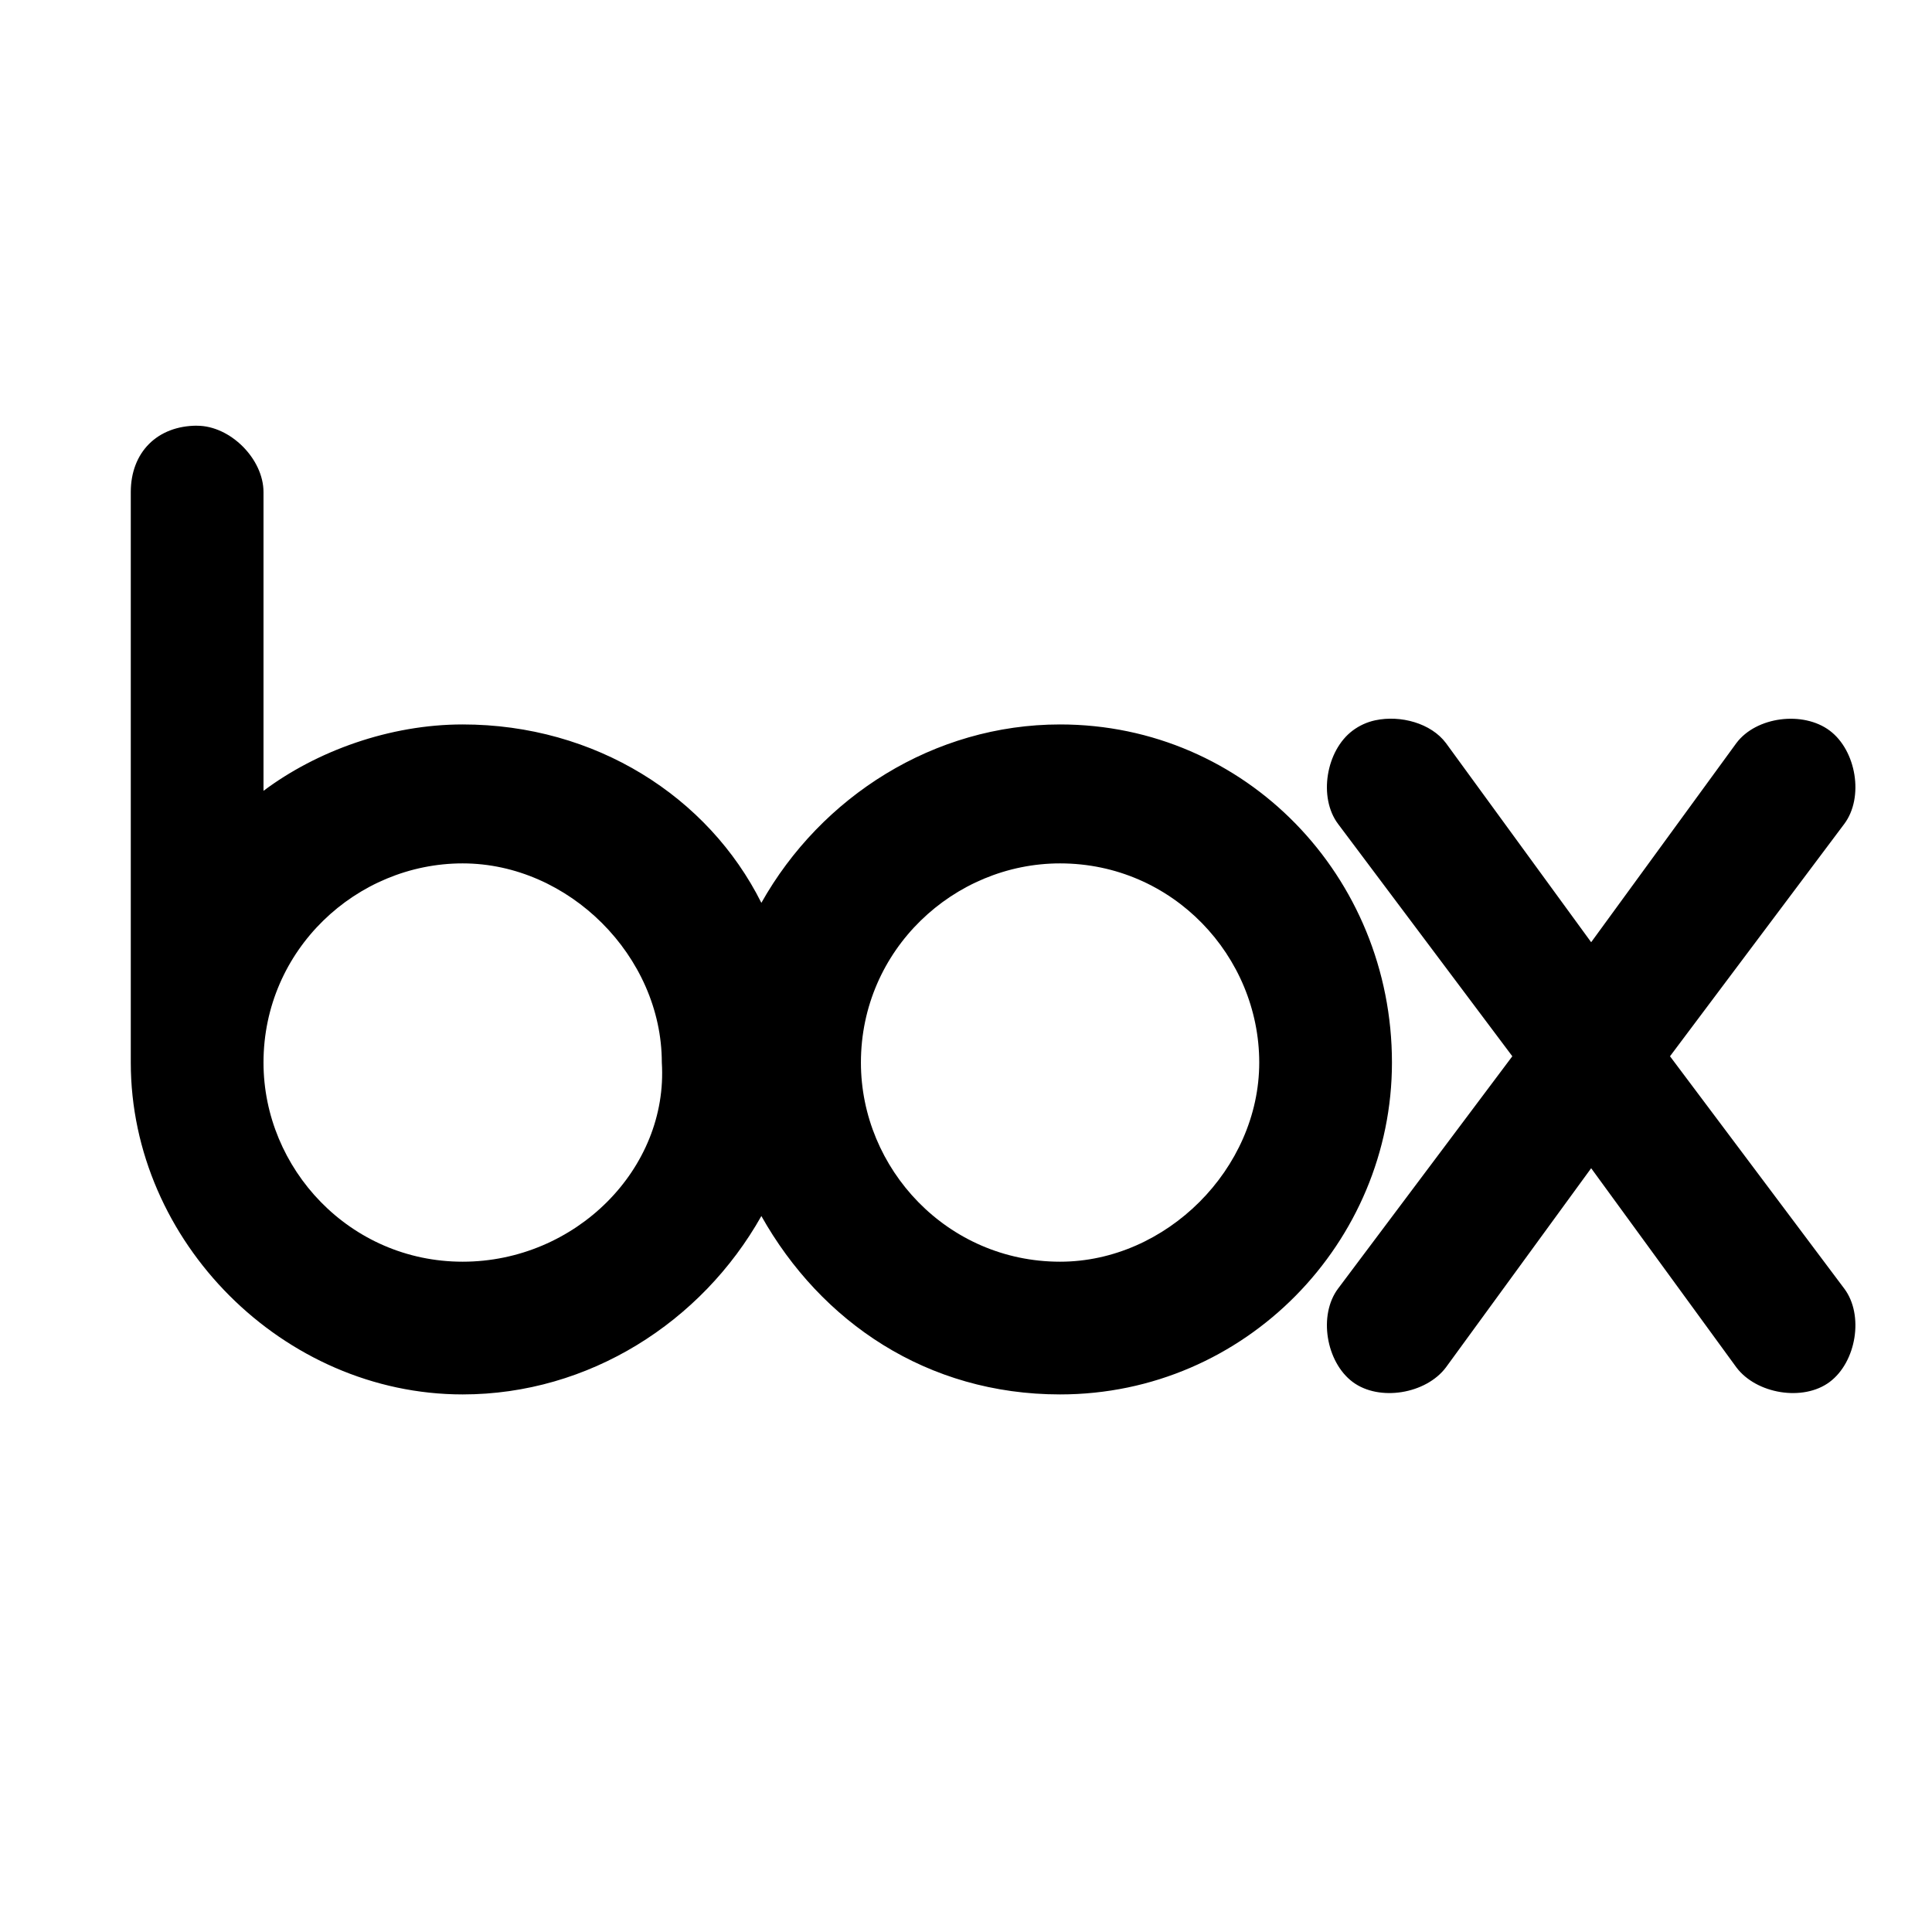
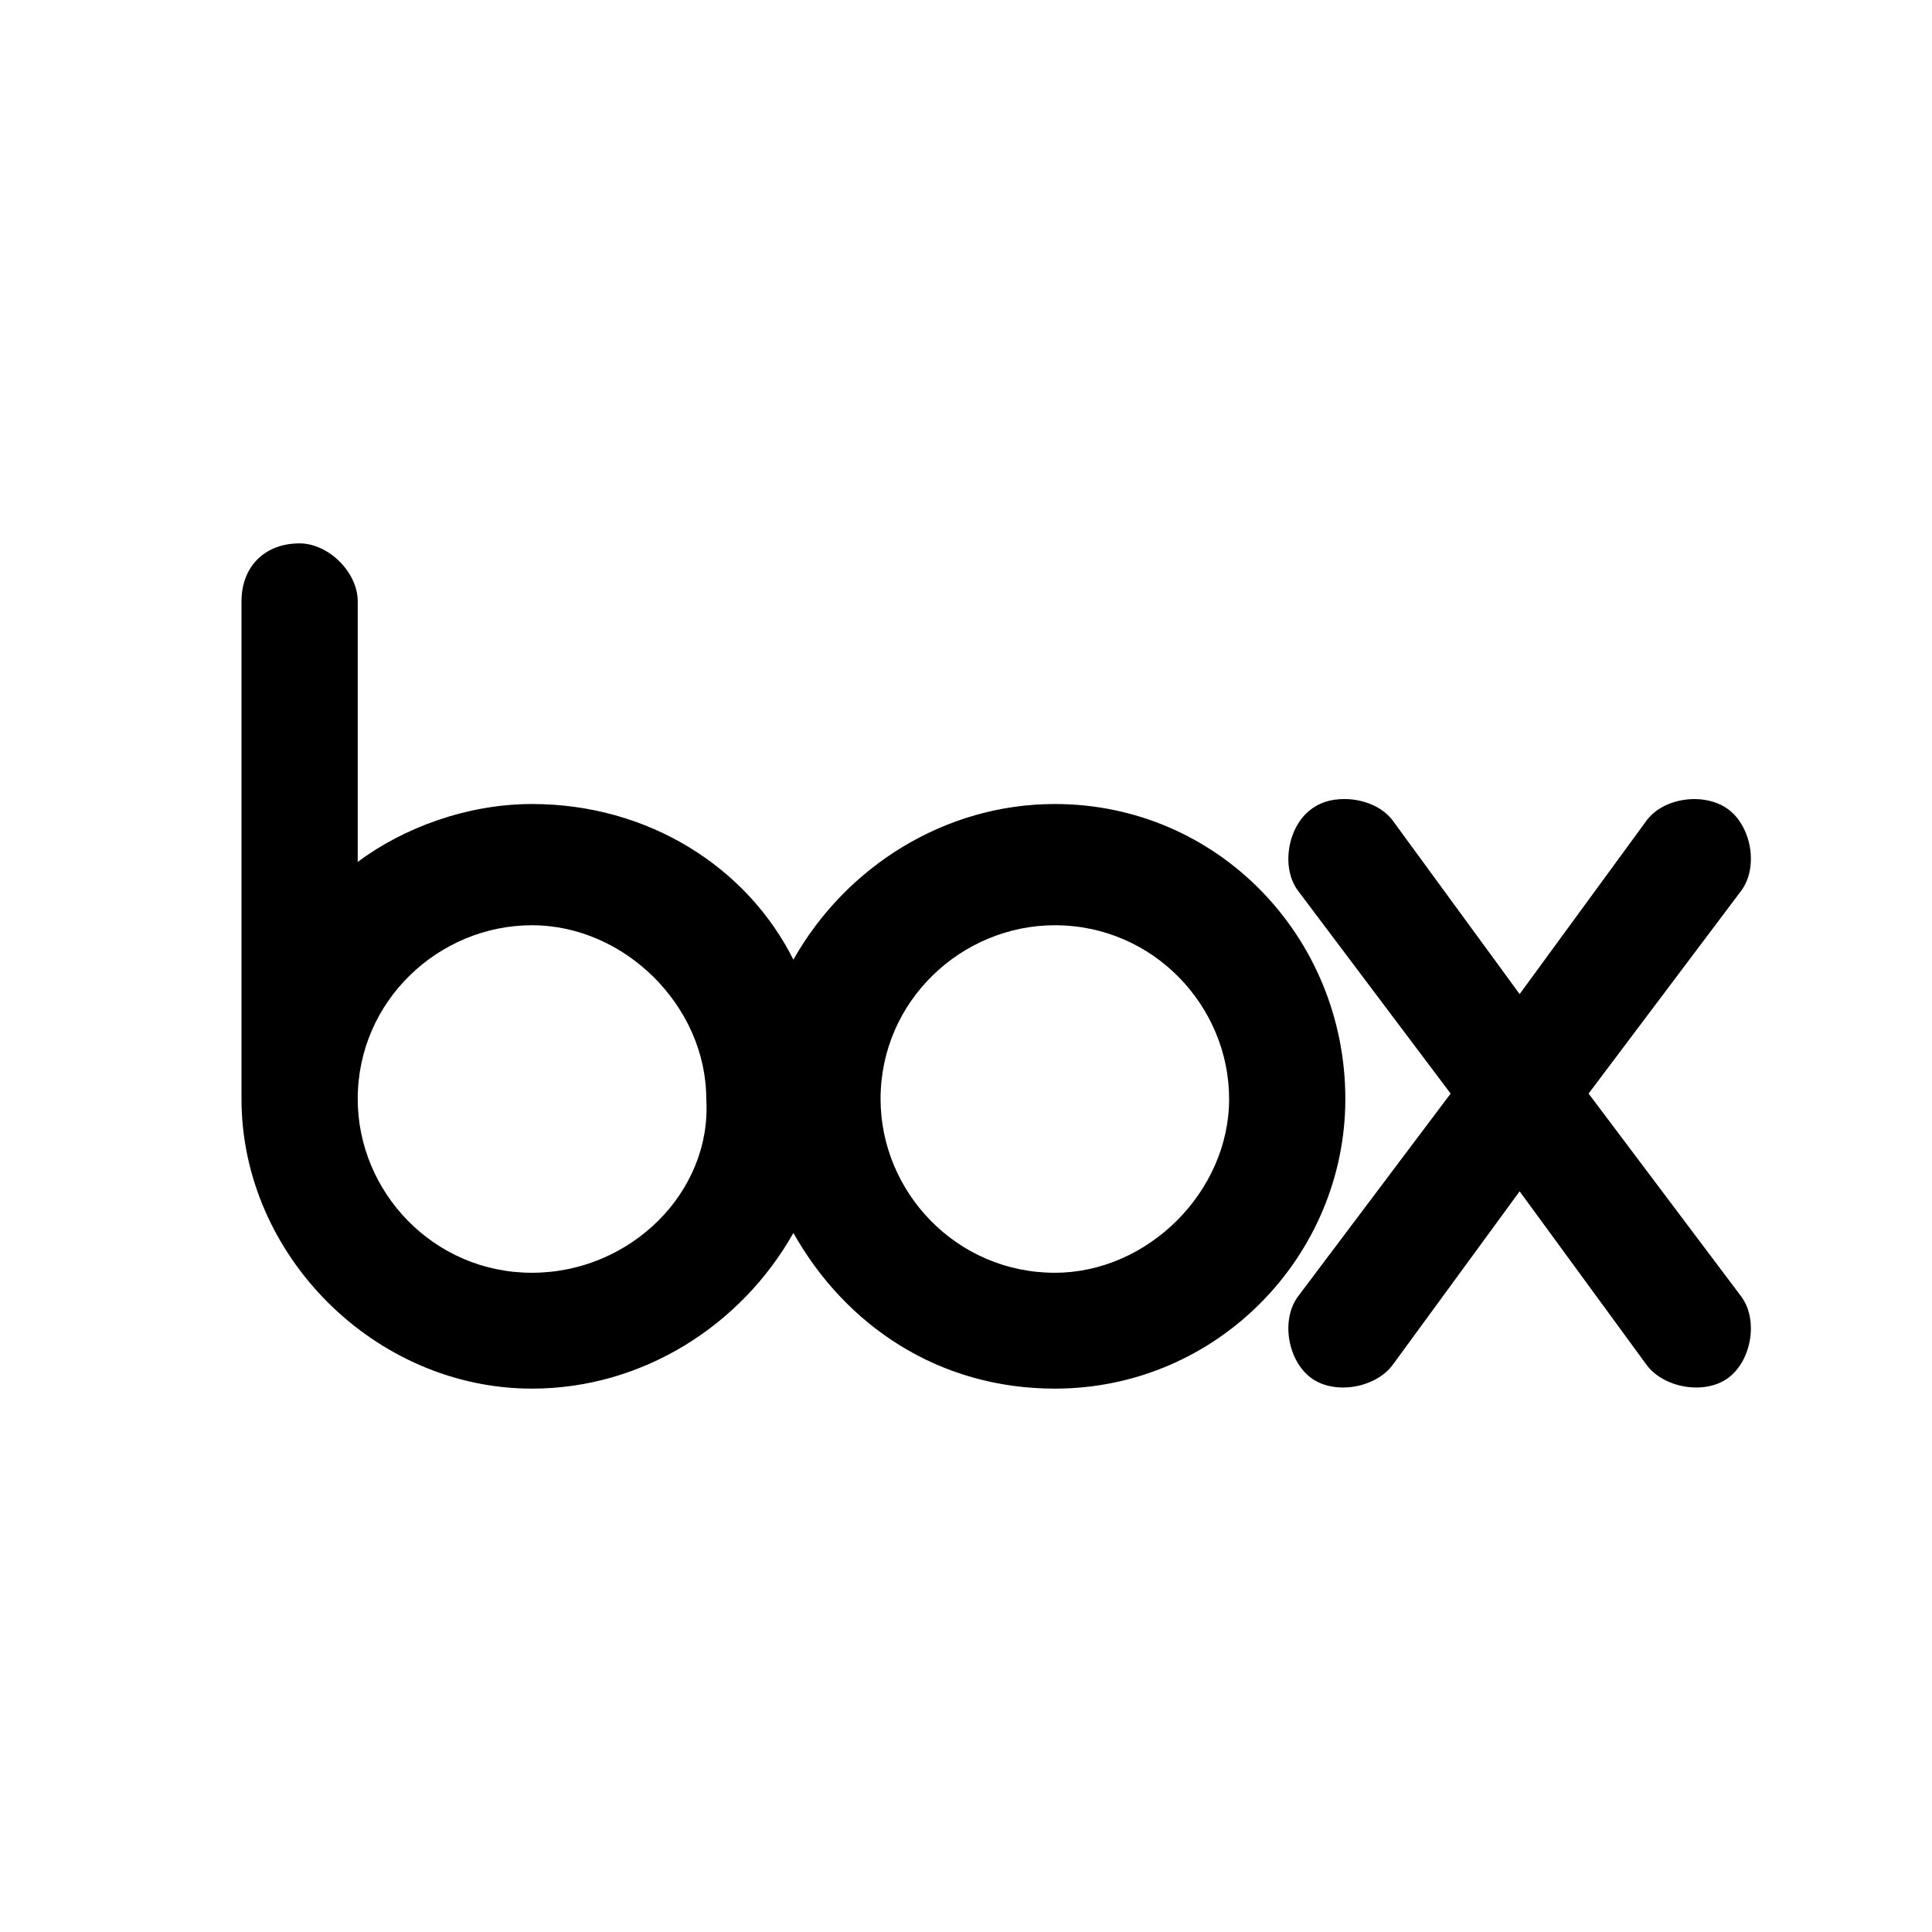
- <svg xmlns="http://www.w3.org/2000/svg" role="presentation" width="36" height="36" viewBox="0 0 36 36" version="1.1">
-   <path d="m 3.674,7.932 c -0.742,0 -1.237,0.495 -1.237,1.237 l 0,10.63 c 0,3.34 2.845,6.184 6.184,6.184 2.35,0 4.453,-1.345 5.566,-3.324 1.113,1.979 3.092,3.324 5.566,3.324 3.463,0 6.184,-2.845 6.184,-6.184 0,-3.463 -2.721,-6.3 -6.184,-6.3 -2.35,0 -4.453,1.345 -5.566,3.324 -0.99,-1.979 -3.092,-3.324 -5.566,-3.324 -1.361,0 -2.721,0.495 -3.711,1.237 l 0,-5.566 c 0,-0.618 -0.618,-1.237 -1.237,-1.237 l 0,0 z M 25.629,13.421 c -0.157,0.033 -0.301,0.1 -0.425,0.193 -0.495,0.371 -0.642,1.245 -0.271,1.739 l 3.247,4.329 -3.247,4.329 c -0.371,0.495 -0.224,1.368 0.271,1.739 0.495,0.371 1.368,0.224 1.739,-0.271 l 2.706,-3.711 2.706,3.711 c 0.371,0.495 1.245,0.642 1.739,0.271 0.495,-0.371 0.642,-1.245 0.271,-1.739 l -3.247,-4.329 3.247,-4.329 c 0.371,-0.495 0.224,-1.368 -0.271,-1.739 -0.495,-0.371 -1.368,-0.263 -1.739,0.232 l -2.706,3.711 -2.706,-3.711 c -0.278,-0.371 -0.845,-0.524 -1.314,-0.425 l 0,0 z M 8.621,16.088 c 1.979,0 3.711,1.732 3.711,3.711 0.124,1.979 -1.608,3.711 -3.711,3.711 -2.103,0 -3.711,-1.732 -3.711,-3.711 0,-2.103 1.732,-3.711 3.711,-3.711 l 0,0 z m 11.132,0 c 2.103,0 3.711,1.732 3.711,3.711 0,1.979 -1.732,3.711 -3.711,3.711 -2.103,0 -3.711,-1.732 -3.711,-3.711 0,-2.103 1.732,-3.711 3.711,-3.711 l 0,0 z" />
+ <svg xmlns="http://www.w3.org/2000/svg" width="32" height="32" viewBox="0 0 32 32">
+   <path d="M4.962,9 C4.385,9 4,9.384 4,9.959 L4,18.203 C4,20.794 6.213,23 8.811,23 C10.64,23 12.275,21.957 13.141,20.422 C14.007,21.957 15.547,23 17.472,23 C20.166,23 22.283,20.794 22.283,18.203 C22.283,15.517 20.166,13.317 17.472,13.317 C15.643,13.317 14.007,14.36 13.141,15.895 C12.372,14.36 10.736,13.317 8.811,13.317 C7.753,13.317 6.694,13.701 5.925,14.276 L5.925,9.959 C5.925,9.48 5.443,9 4.962,9 L4.962,9 Z M22.042,13.257 C21.92,13.282 21.808,13.335 21.712,13.407 C21.327,13.695 21.212,14.372 21.501,14.756 L24.027,18.113 L21.501,21.471 C21.212,21.855 21.327,22.532 21.712,22.82 C22.096,23.108 22.776,22.994 23.065,22.61 L25.17,19.732 L27.275,22.61 C27.563,22.994 28.243,23.108 28.628,22.82 C29.013,22.532 29.127,21.855 28.838,21.471 L26.312,18.113 L28.838,14.756 C29.127,14.372 29.013,13.695 28.628,13.407 C28.243,13.119 27.563,13.203 27.275,13.587 L25.17,16.465 L23.065,13.587 C22.848,13.299 22.408,13.181 22.042,13.257 L22.042,13.257 Z M8.811,15.325 C10.351,15.325 11.698,16.669 11.698,18.203 C11.794,19.738 10.447,21.081 8.811,21.081 C7.175,21.081 5.925,19.738 5.925,18.203 C5.925,16.573 7.272,15.325 8.811,15.325 L8.811,15.325 Z M17.472,15.325 C19.107,15.325 20.358,16.669 20.358,18.203 C20.358,19.738 19.011,21.081 17.472,21.081 C15.836,21.081 14.585,19.738 14.585,18.203 C14.585,16.573 15.932,15.325 17.472,15.325 L17.472,15.325 Z" />
</svg>
